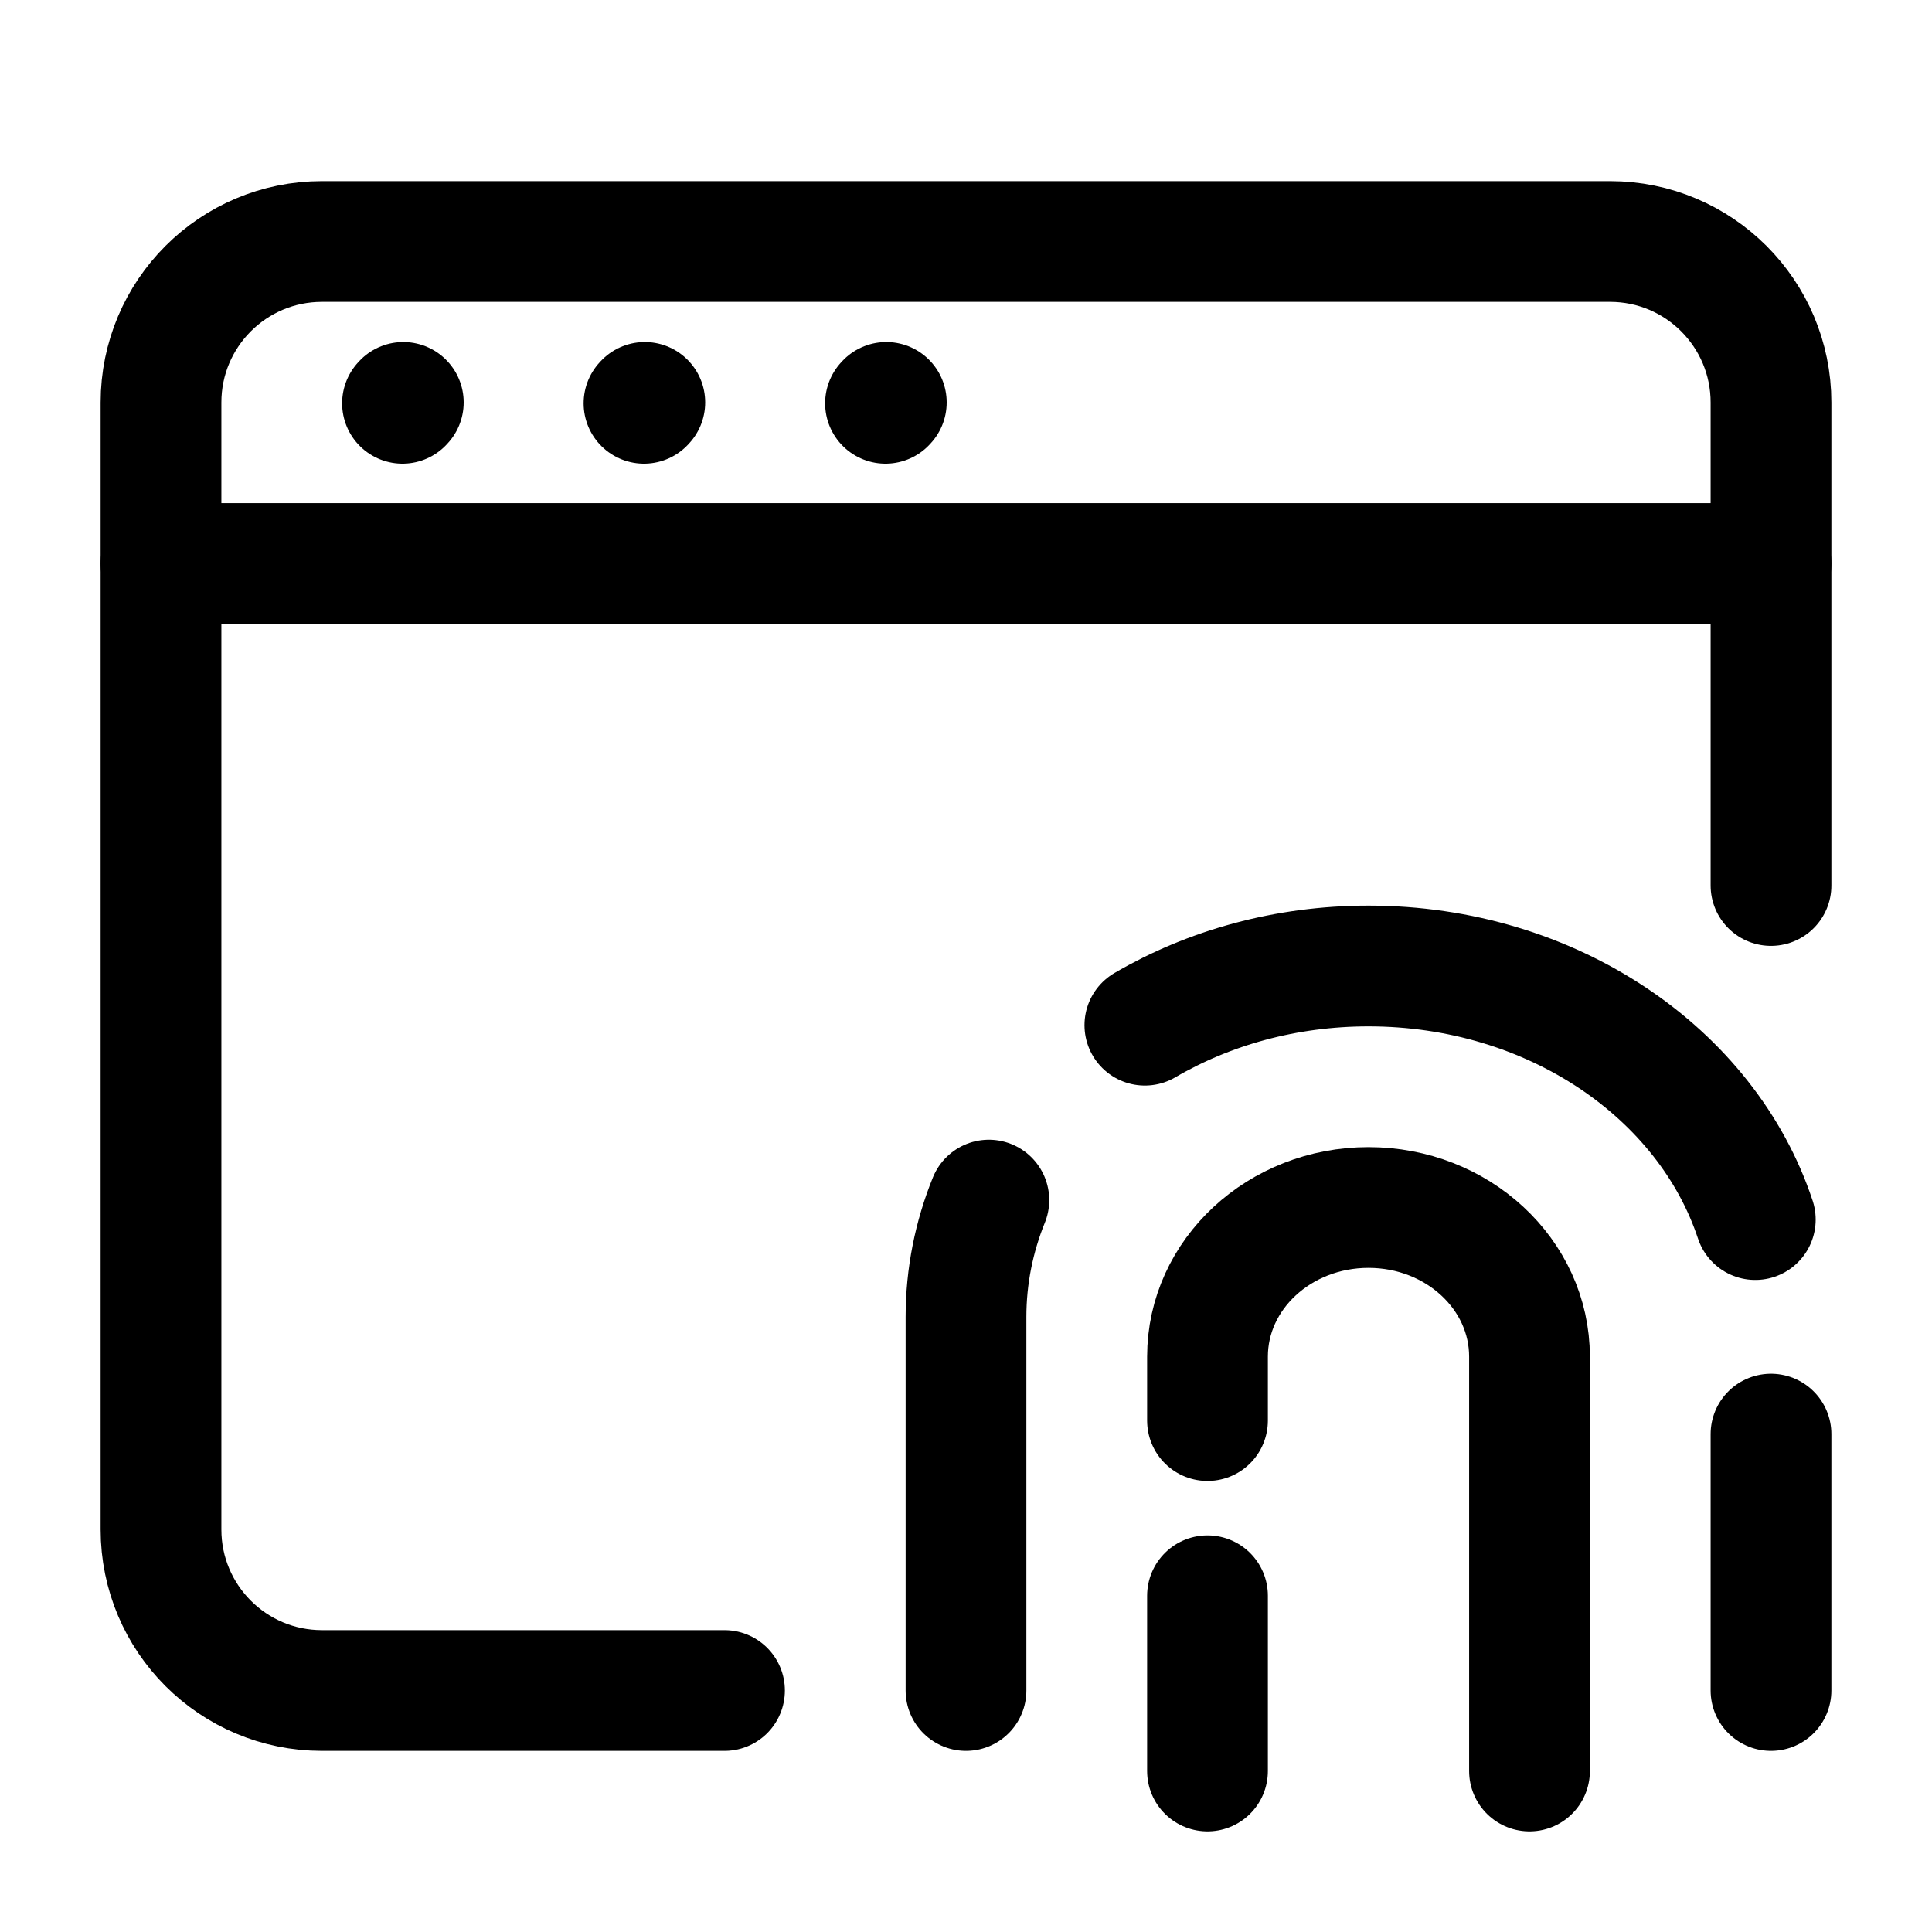
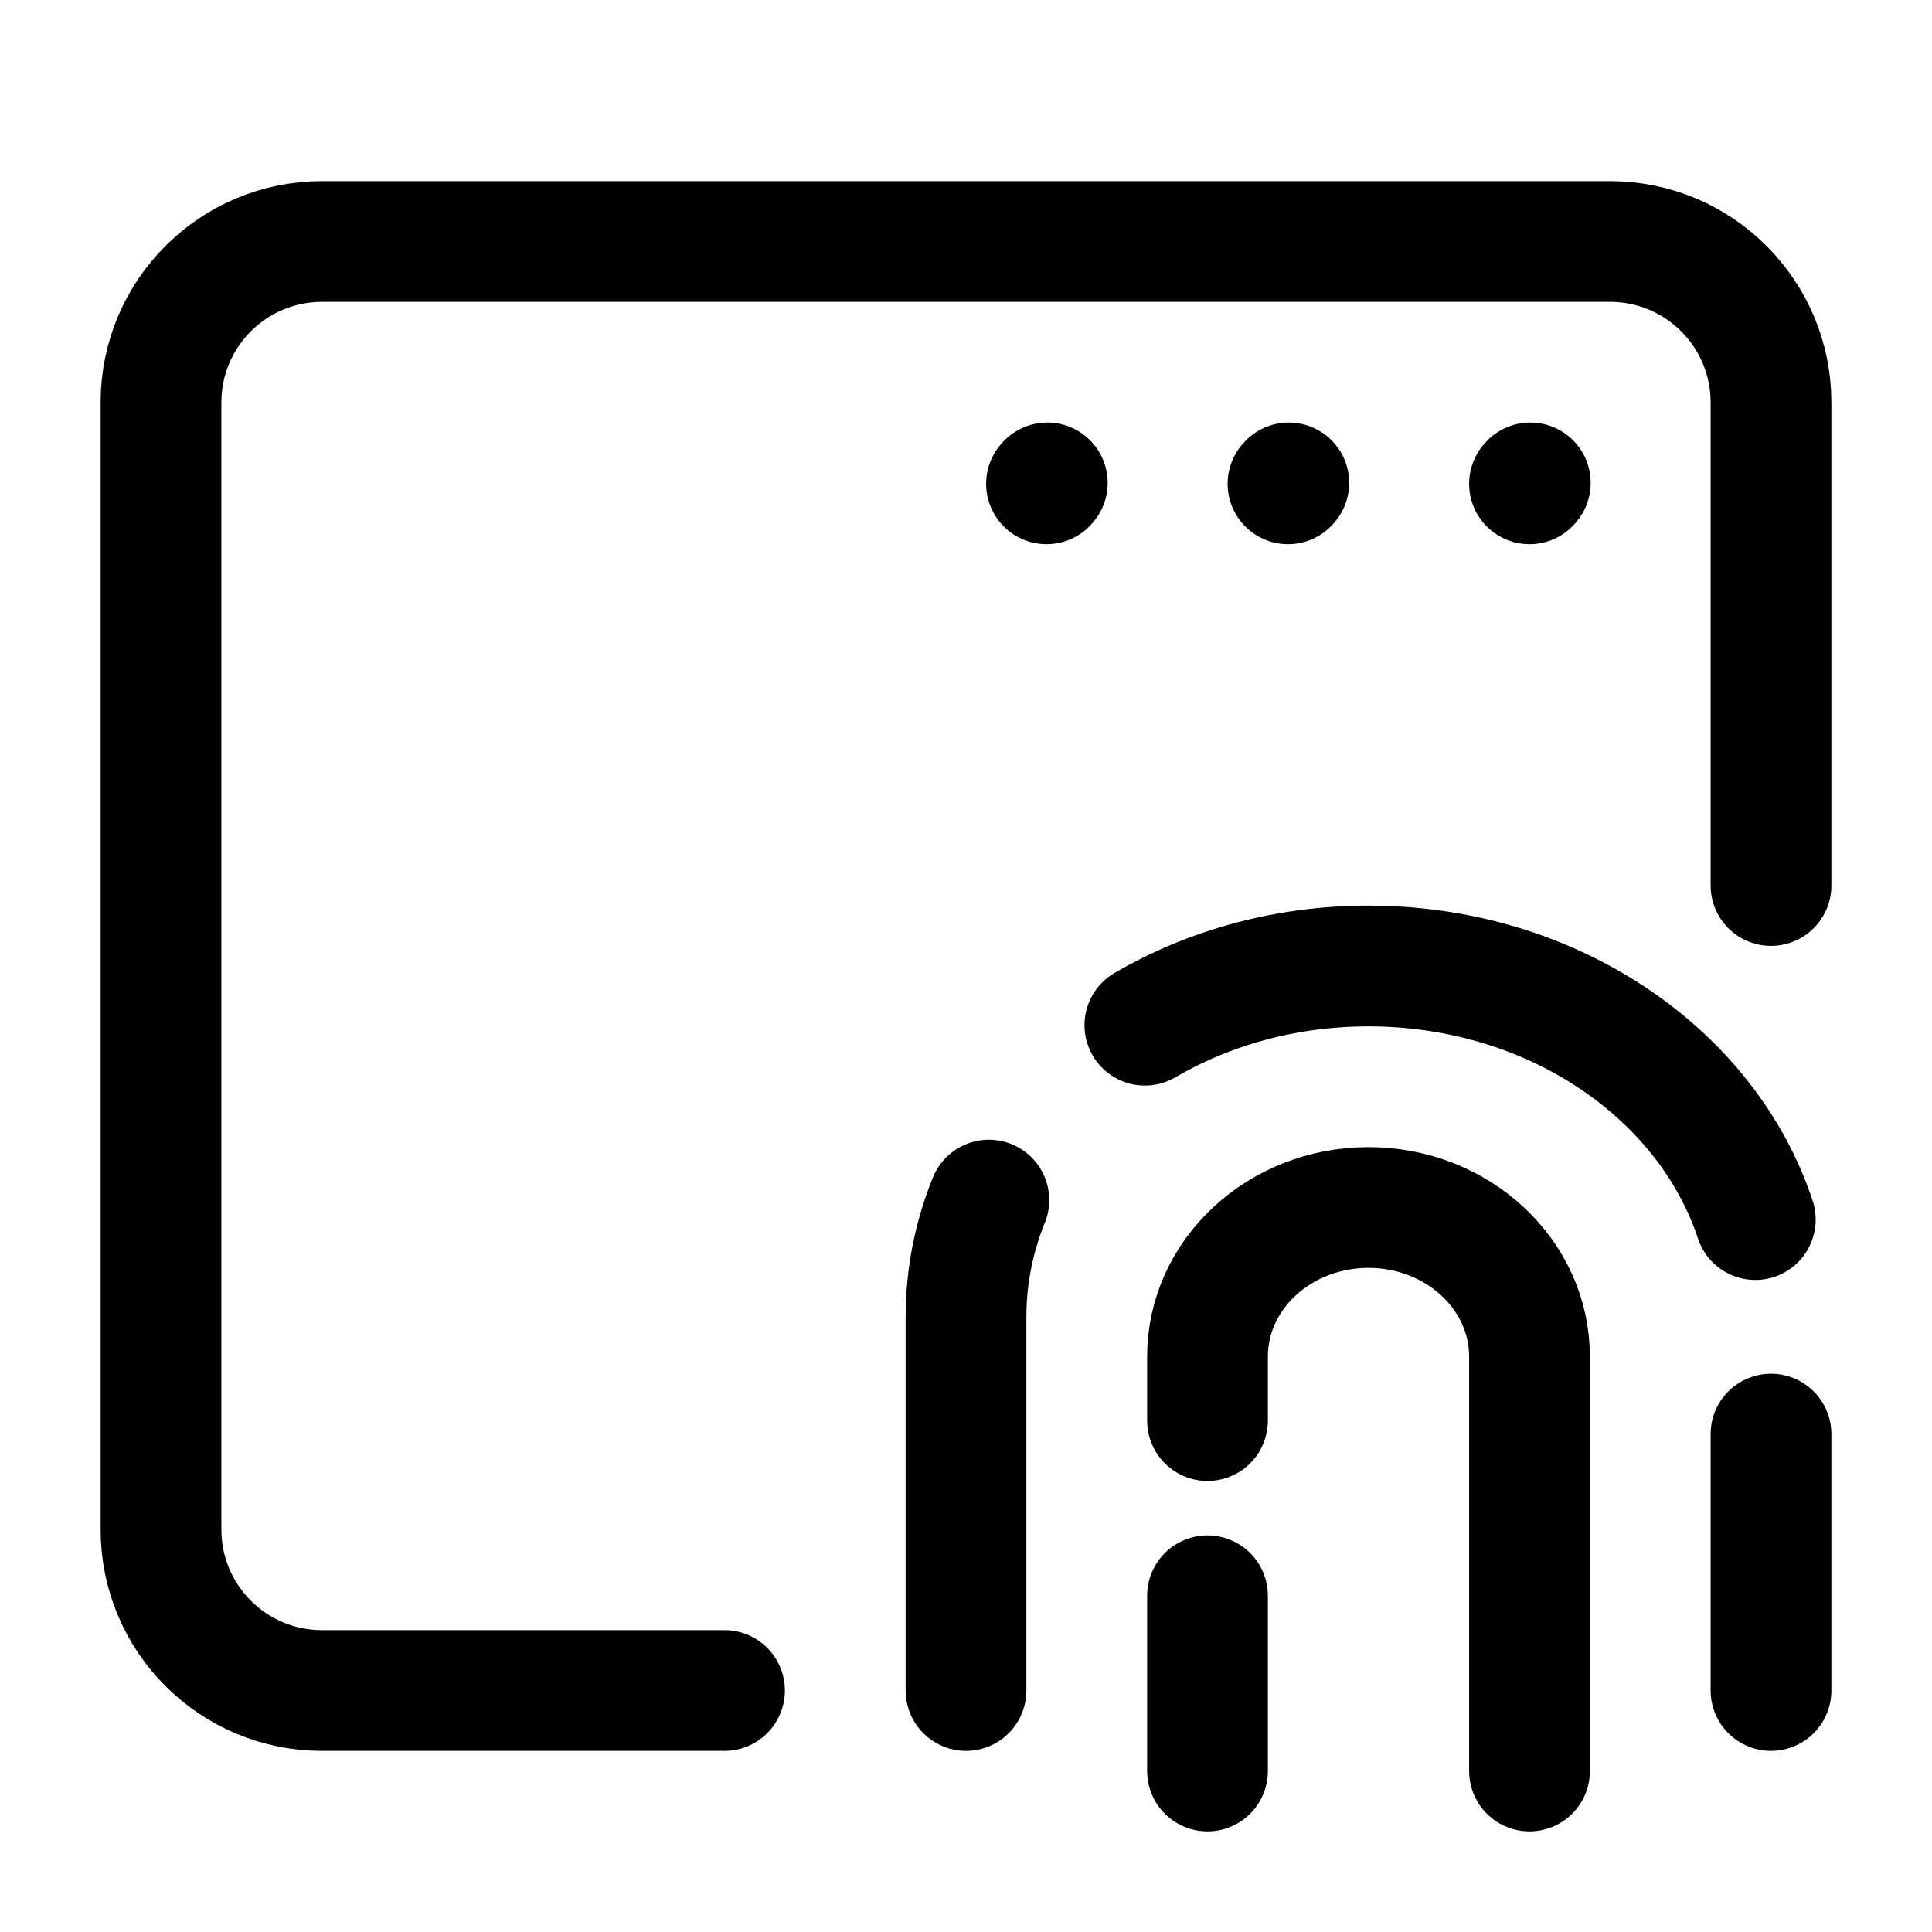
- <svg xmlns="http://www.w3.org/2000/svg" width="24" height="24" viewBox="0 0 24 24" stroke-width="1.5" fill="none">
-   <path d="M9 21H4C2.895 21 2 20.105 2 19V5C2 3.895 2.895 3 4 3H20C21.105 3 22 3.895 22 5V11" stroke="currentColor" stroke-linecap="round" />
-   <path d="M12 21V16.361C12 15.852 12.1 15.362 12.284 14.908M22 21V17.815M14.222 12.735C15.017 12.271 15.972 12 17 12C19.279 12 21.203 13.331 21.805 15.15" stroke="currentColor" stroke-linecap="round" stroke-linejoin="round" />
-   <path d="M15 22V19.823M19 22V16.853C19 15.83 18.105 15 17 15C15.895 15 15 15.83 15 16.853V17.647" stroke="currentColor" stroke-linecap="round" stroke-linejoin="round" />
-   <path d="M2 7L22 7" stroke="currentColor" stroke-linecap="round" stroke-linejoin="round" />
-   <path d="M5 5.01L5.01 4.999" stroke="currentColor" stroke-linecap="round" stroke-linejoin="round" />
-   <path d="M8 5.01L8.01 4.999" stroke="currentColor" stroke-linecap="round" stroke-linejoin="round" />
-   <path d="M11 5.01L11.01 4.999" stroke="currentColor" stroke-linecap="round" stroke-linejoin="round" />
+ <svg xmlns="http://www.w3.org/2000/svg" width="24" height="24" viewBox="0 0 24 24" fill="none">
+   <path d="M9 21H4C2.895 21 2 20.105 2 19V5C2 3.895 2.895 3 4 3H20C21.105 3 22 3.895 22 5V11" stroke="black" stroke-width="1.5" stroke-linecap="round" />
+   <path d="M12 21V16.361C12 15.852 12.1 15.362 12.284 14.908M22 21V17.815M14.222 12.735C15.017 12.271 15.972 12 17 12C19.279 12 21.203 13.331 21.805 15.15" stroke="black" stroke-width="1.5" stroke-linecap="round" stroke-linejoin="round" />
+   <path d="M15 22V19.823M19 22V16.853C19 15.83 18.105 15 17 15C15.895 15 15 15.83 15 16.853V17.647" stroke="black" stroke-width="1.5" stroke-linecap="round" stroke-linejoin="round" />
+   <path d="M13 6.01L13.01 5.999" stroke="black" stroke-width="1.5" stroke-linecap="round" stroke-linejoin="round" />
+   <path d="M16 6.01L16.01 5.999" stroke="black" stroke-width="1.5" stroke-linecap="round" stroke-linejoin="round" />
+   <path d="M19 6.01L19.01 5.999" stroke="black" stroke-width="1.5" stroke-linecap="round" stroke-linejoin="round" />
</svg>
